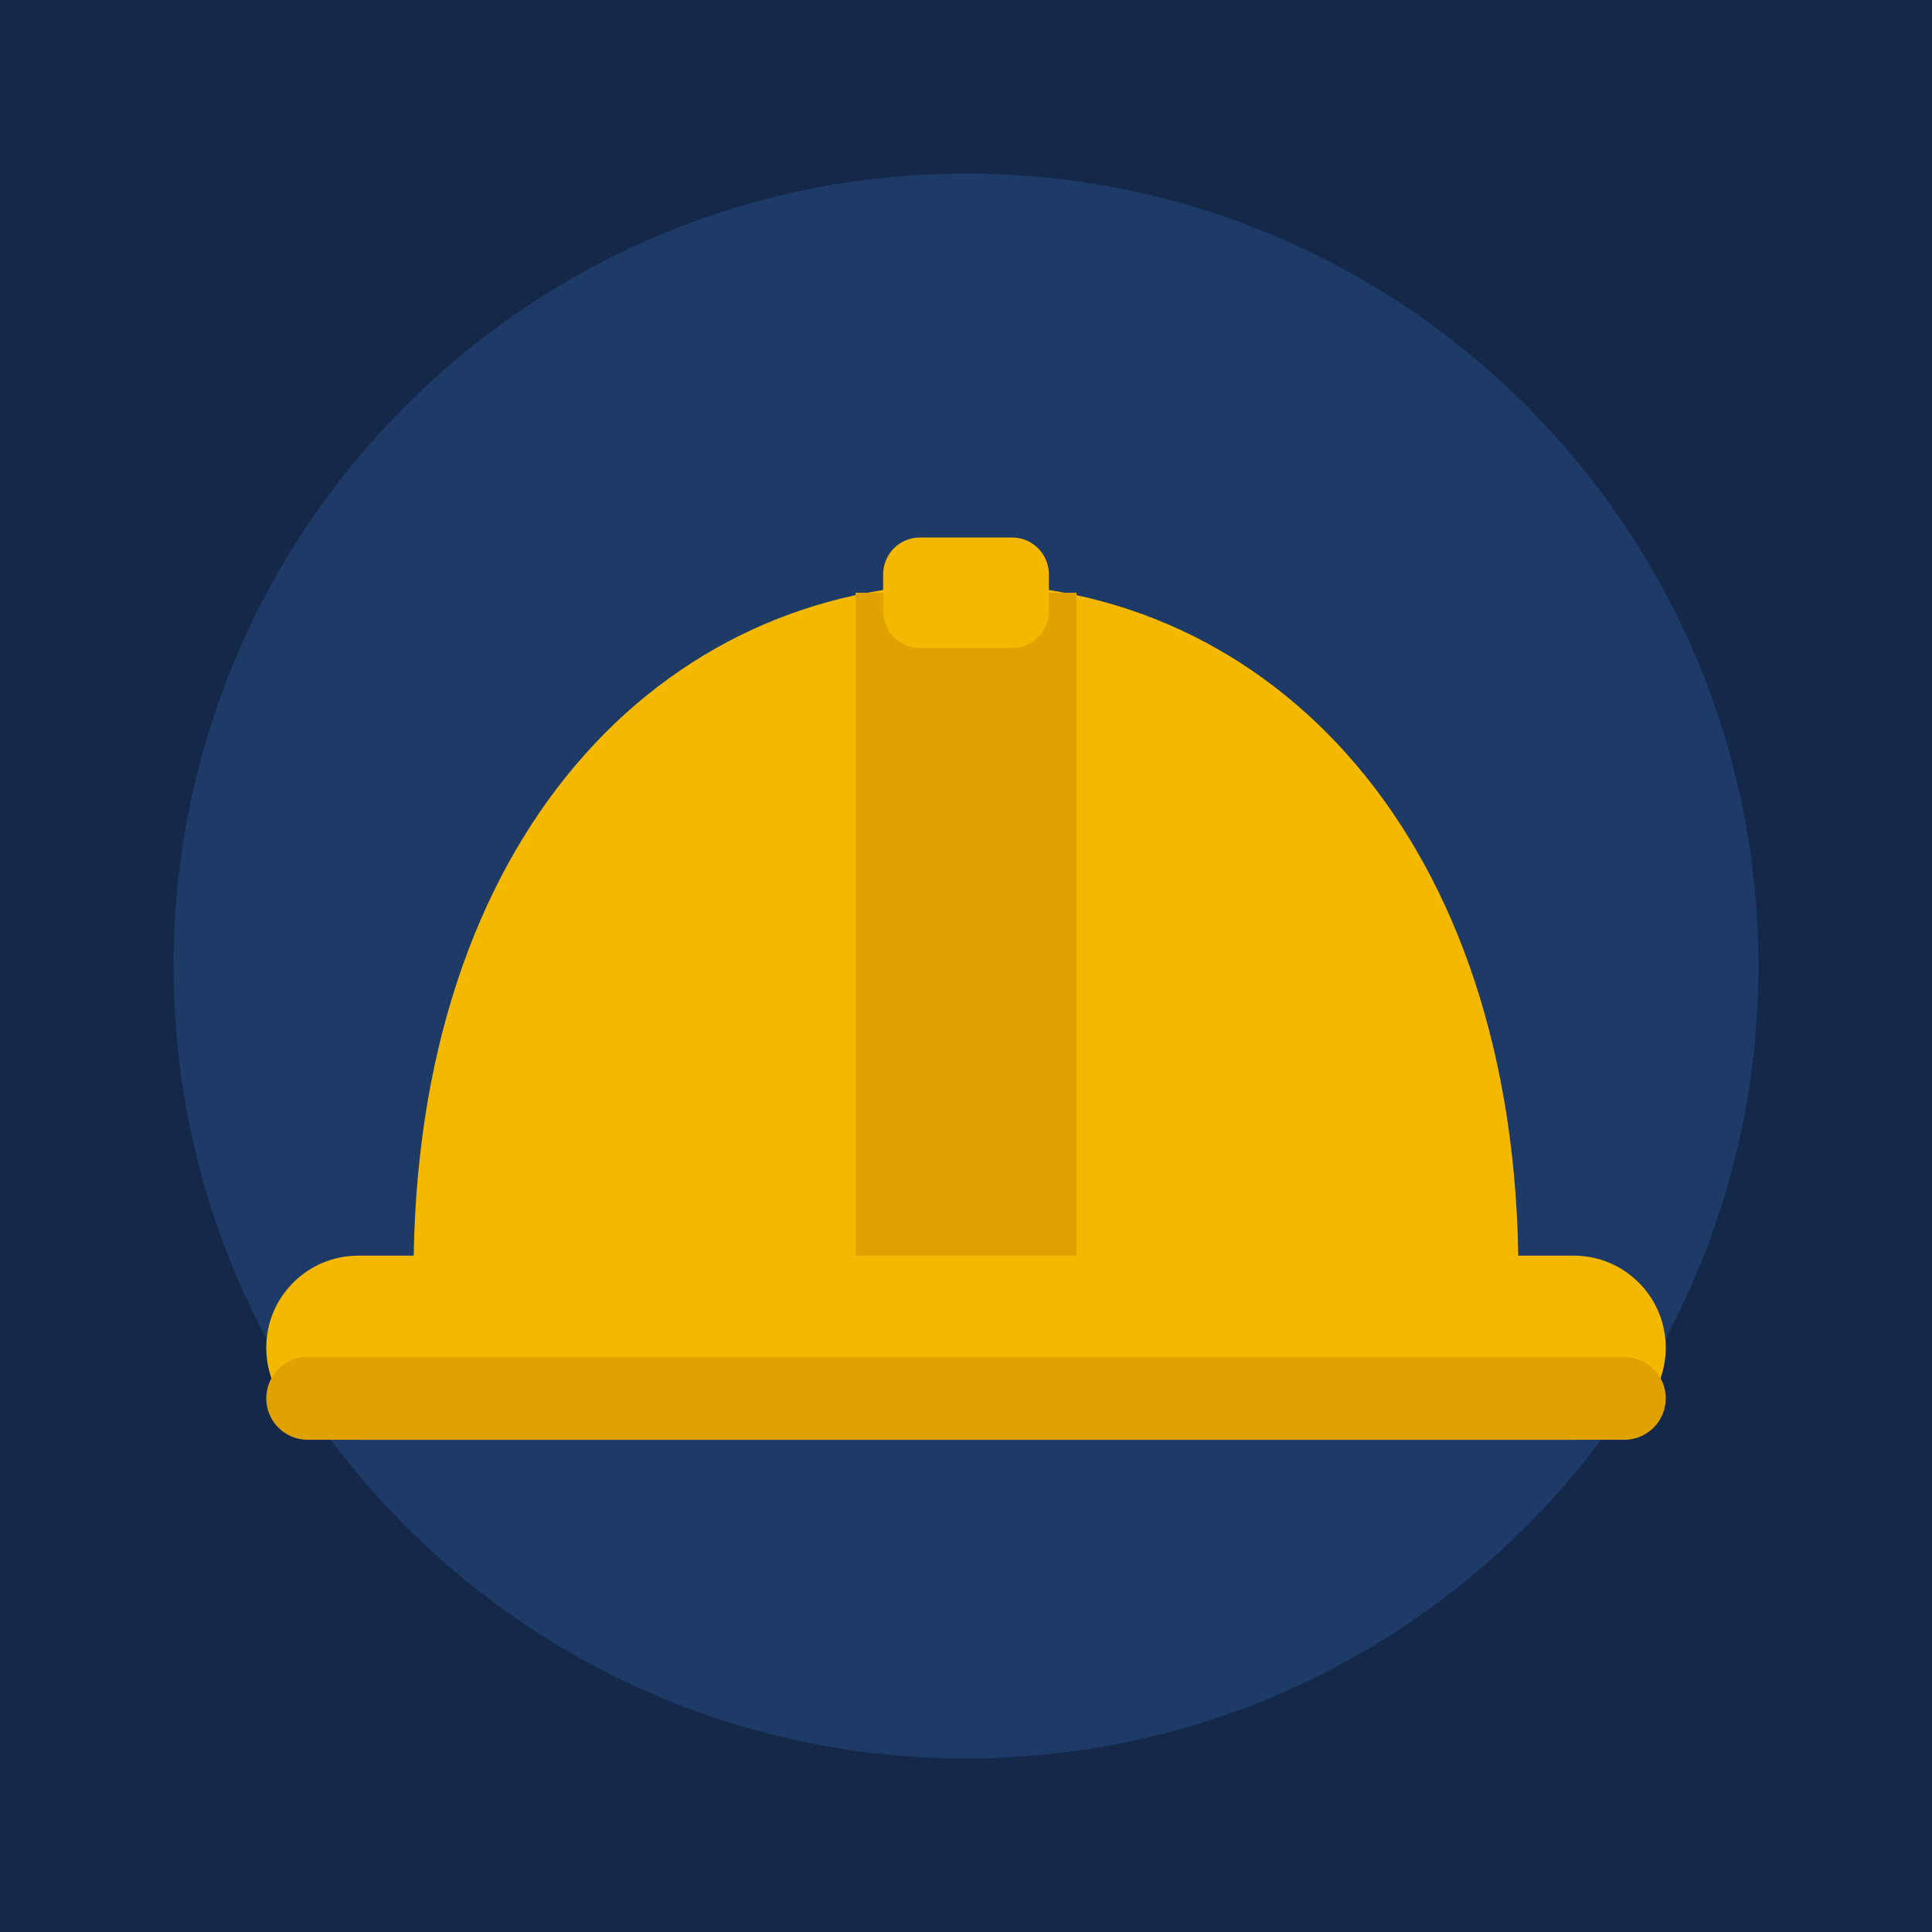
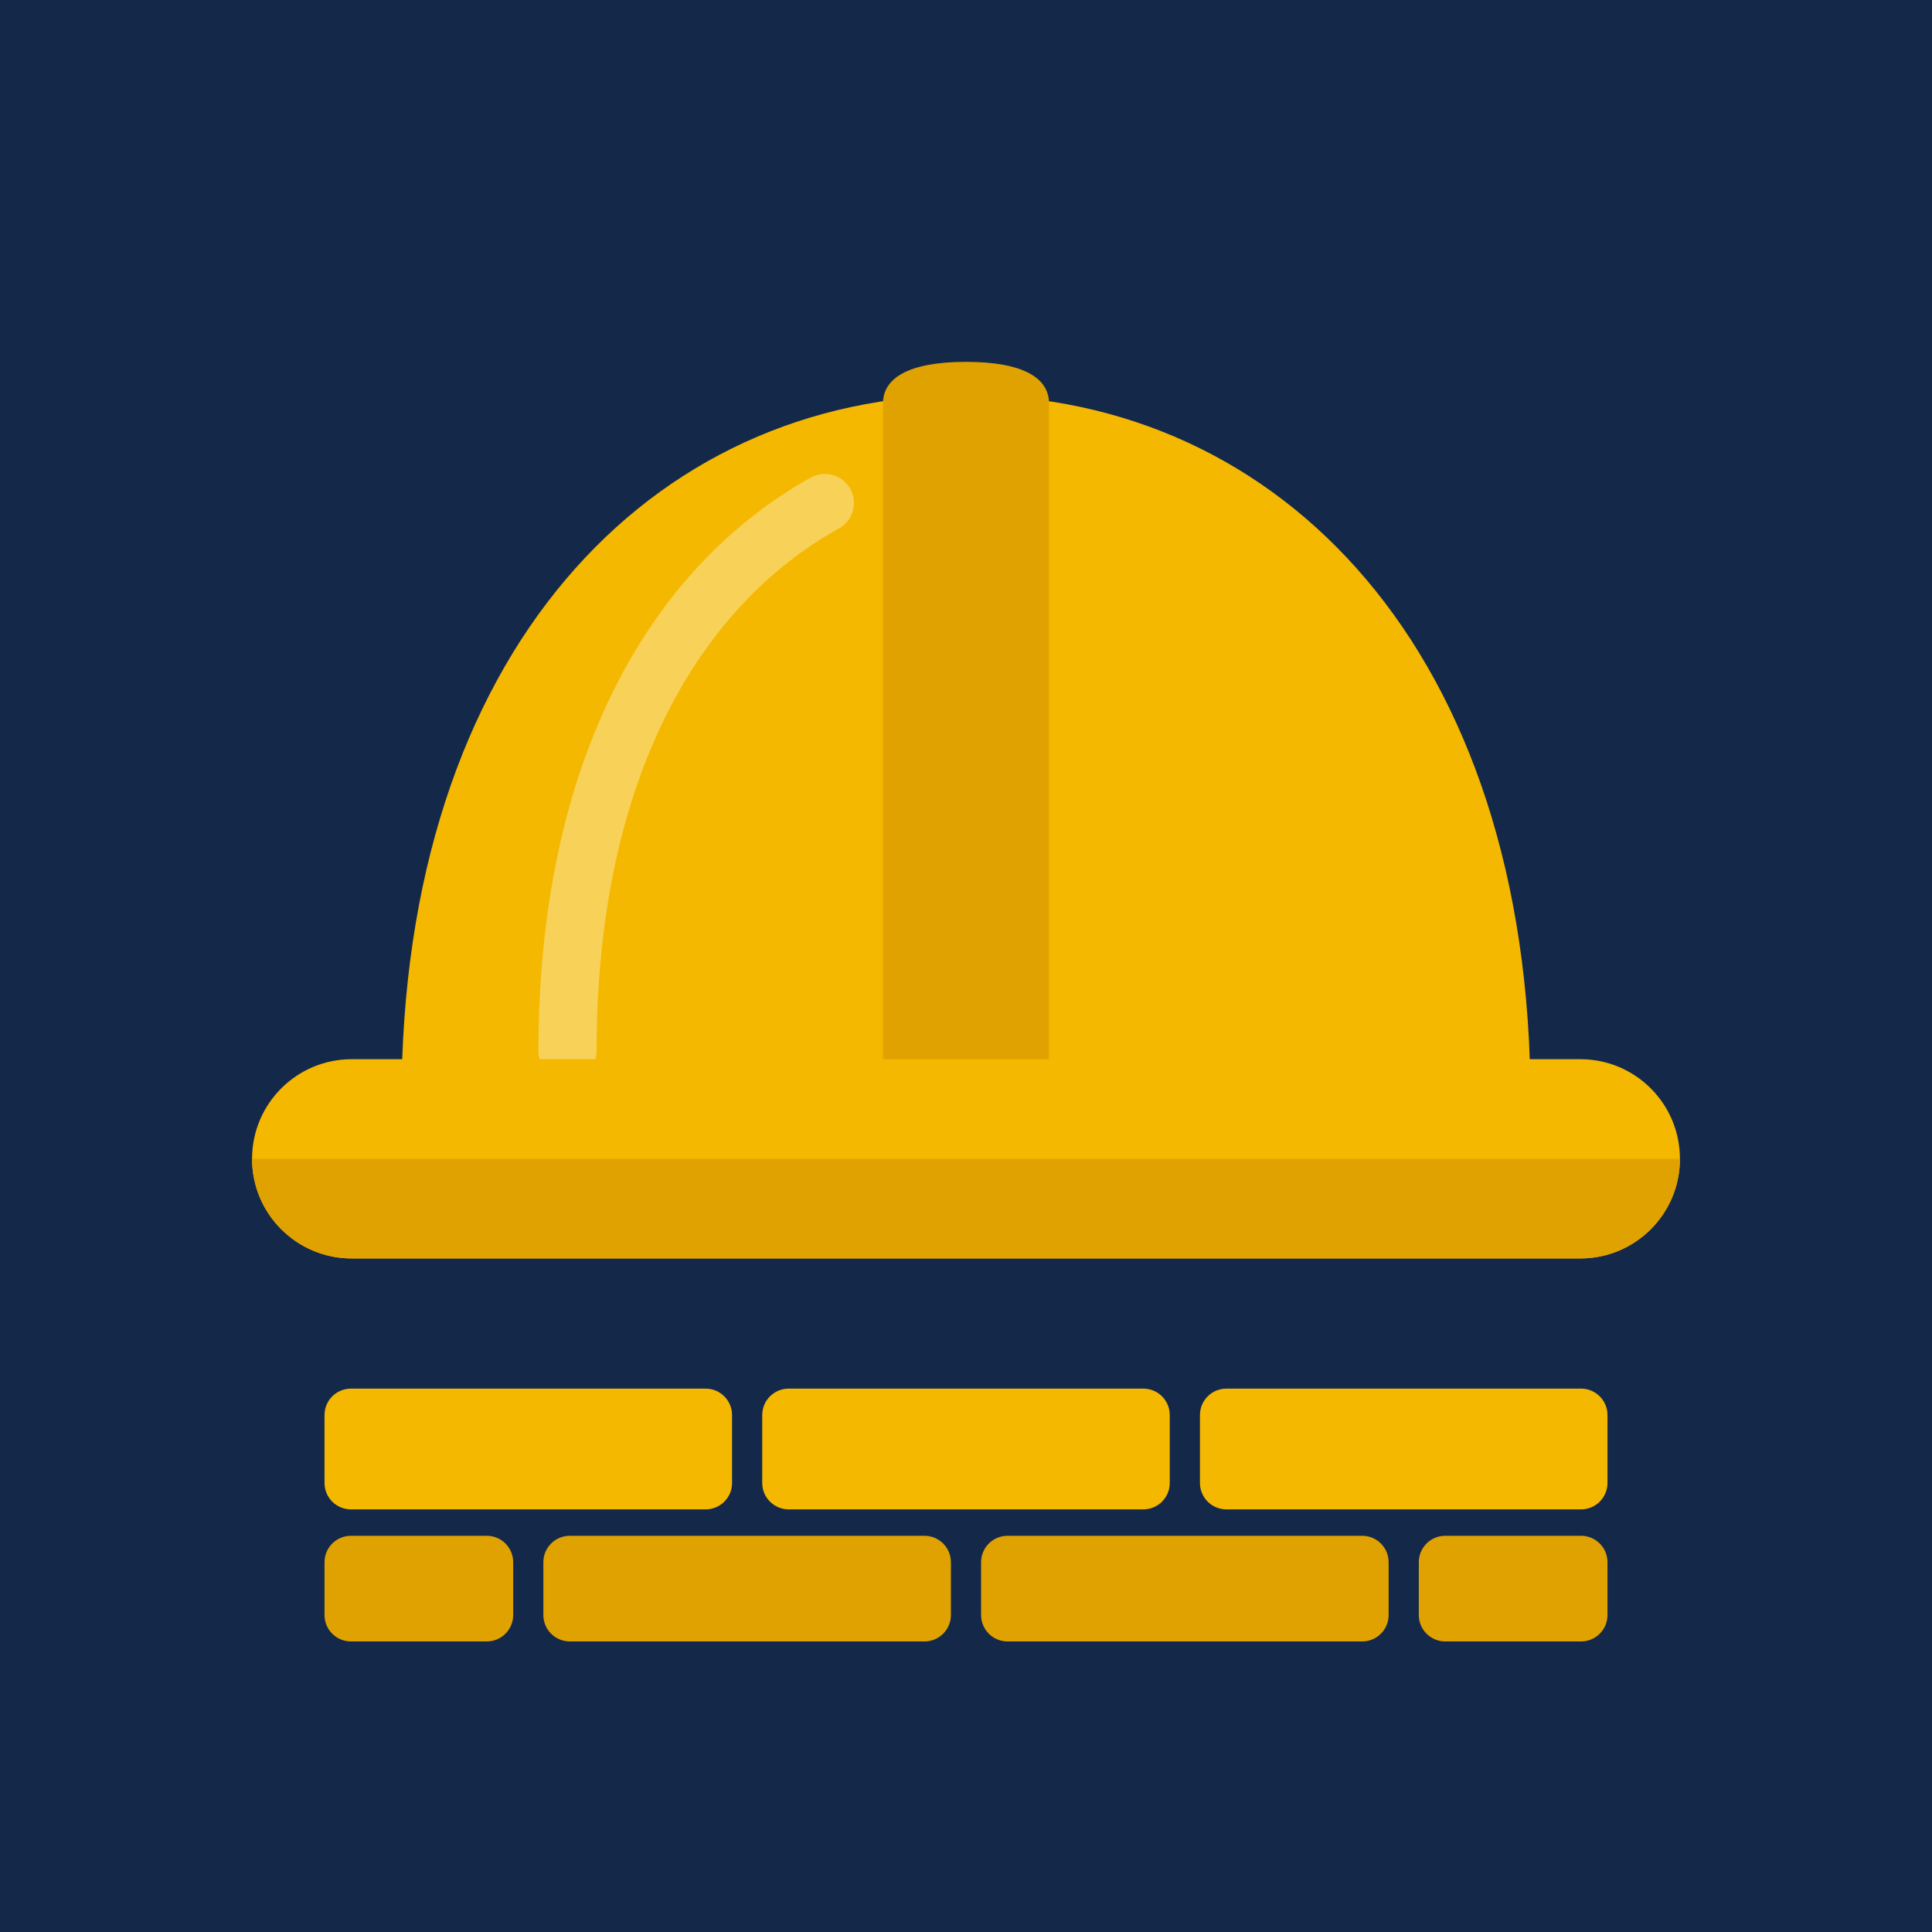
<svg xmlns="http://www.w3.org/2000/svg" viewBox="0 0 512 512">
  <rect width="512" height="512" fill="#14294A" />
-   <circle cx="256" cy="256" r="210" fill="#1E3A66" />
-   <g transform="translate(256 262) scale(1.22) translate(-256 -238)">
-     <path d="M136 300 C136 205 190 150 256 150 C322 150 376 205 376 300 Z" fill="#F5B800" />
-     <path d="M232 152 h48 v148 h-48 Z" fill="#E0A200" />
-     <rect x="238" y="140" width="36" height="24" rx="8" fill="#F5B800" />
-     <rect x="104" y="296" width="304" height="40" rx="20" fill="#F5B800" />
-     <rect x="104" y="318" width="304" height="18" rx="9" fill="#E0A200" />
+   <g transform="translate(256 218) scale(1.1) translate(-256 -233)">
+     <path d="M120 300 C120 192 180 130 256 130 C332 130 392 192 392 300 Z" fill="#F5B800" />
+     <path d="M236 132 C236 126 242 122 256 122 C270 122 276 126 276 132 L276 300 L236 300 Z" fill="#E0A200" />
+     <path d="M160 288 C160 220 186 176 222 156" fill="none" stroke="#fff" stroke-opacity=".35" stroke-width="14" stroke-linecap="round" />
+     <rect x="84" y="290" width="344" height="48" rx="24" fill="#F5B800" />
+     <path d="M84 314 h344 a24 24 0 0 1 -24 24 h-296 a24 24 0 0 1 -24 -24z" fill="#E0A200" />
+   </g>
+   <g fill="#F5B800">
+     <rect x="86" y="368" width="108" height="32" rx="7" />
+     <rect x="202" y="368" width="108" height="32" rx="7" />
+     <rect x="318" y="368" width="108" height="32" rx="7" />
+   </g>
+   <g fill="#E0A200">
+     <rect x="86" y="407" width="50" height="28" rx="7" />
+     <rect x="144" y="407" width="108" height="28" rx="7" />
+     <rect x="260" y="407" width="108" height="28" rx="7" />
+     <rect x="376" y="407" width="50" height="28" rx="7" />
  </g>
</svg>
